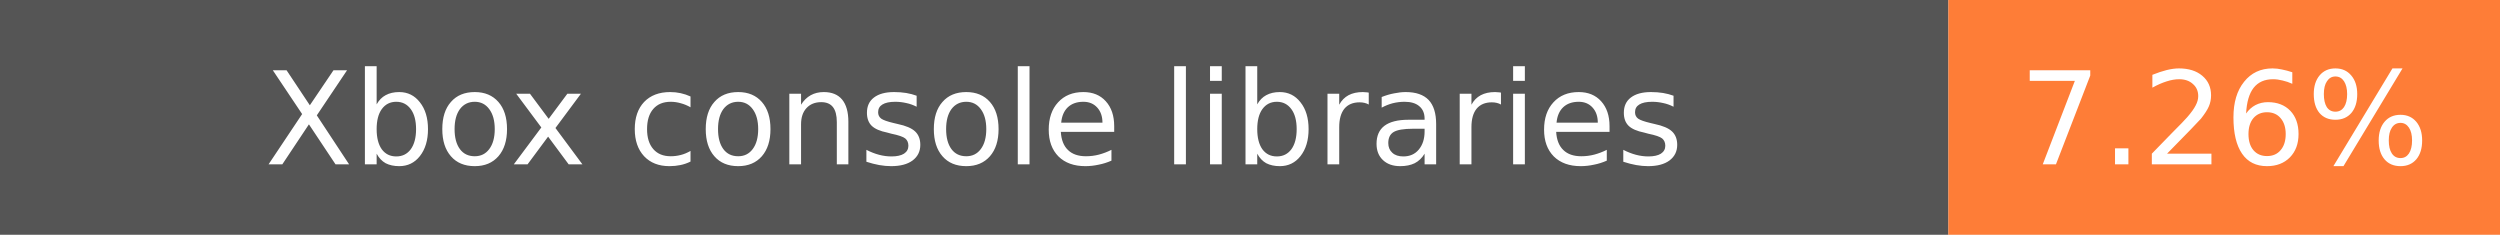
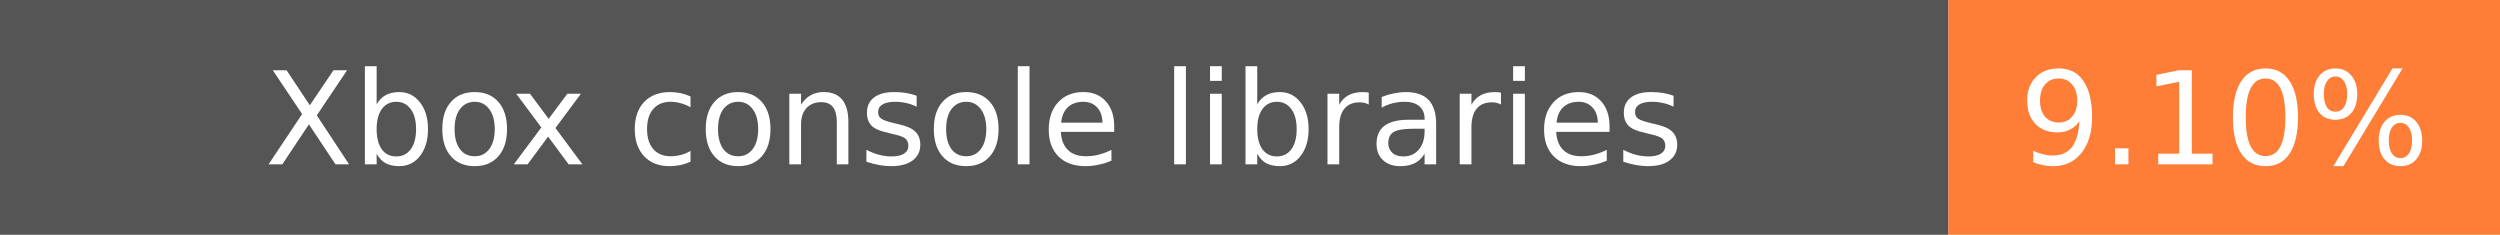
- <svg xmlns="http://www.w3.org/2000/svg" width="213" height="20" role="img" aria-label="Xbox console libraries: 7.26%">
+ <svg xmlns="http://www.w3.org/2000/svg" width="213" height="20" role="img" aria-label="Xbox console libraries: 9.10%">
  <rect width="166" height="20" fill="#555" />
  <rect x="166" width="47" height="20" fill="#fe7d37" />
  <g fill="#fff" font-family="Verdana,DejaVu Sans,sans-serif" font-size="11" text-anchor="middle">
    <text x="83.0" y="14">Xbox console libraries</text>
-     <text x="189.5" y="14">7.26%</text>
+     <text x="189.5" y="14">9.10%</text>
  </g>
</svg>
